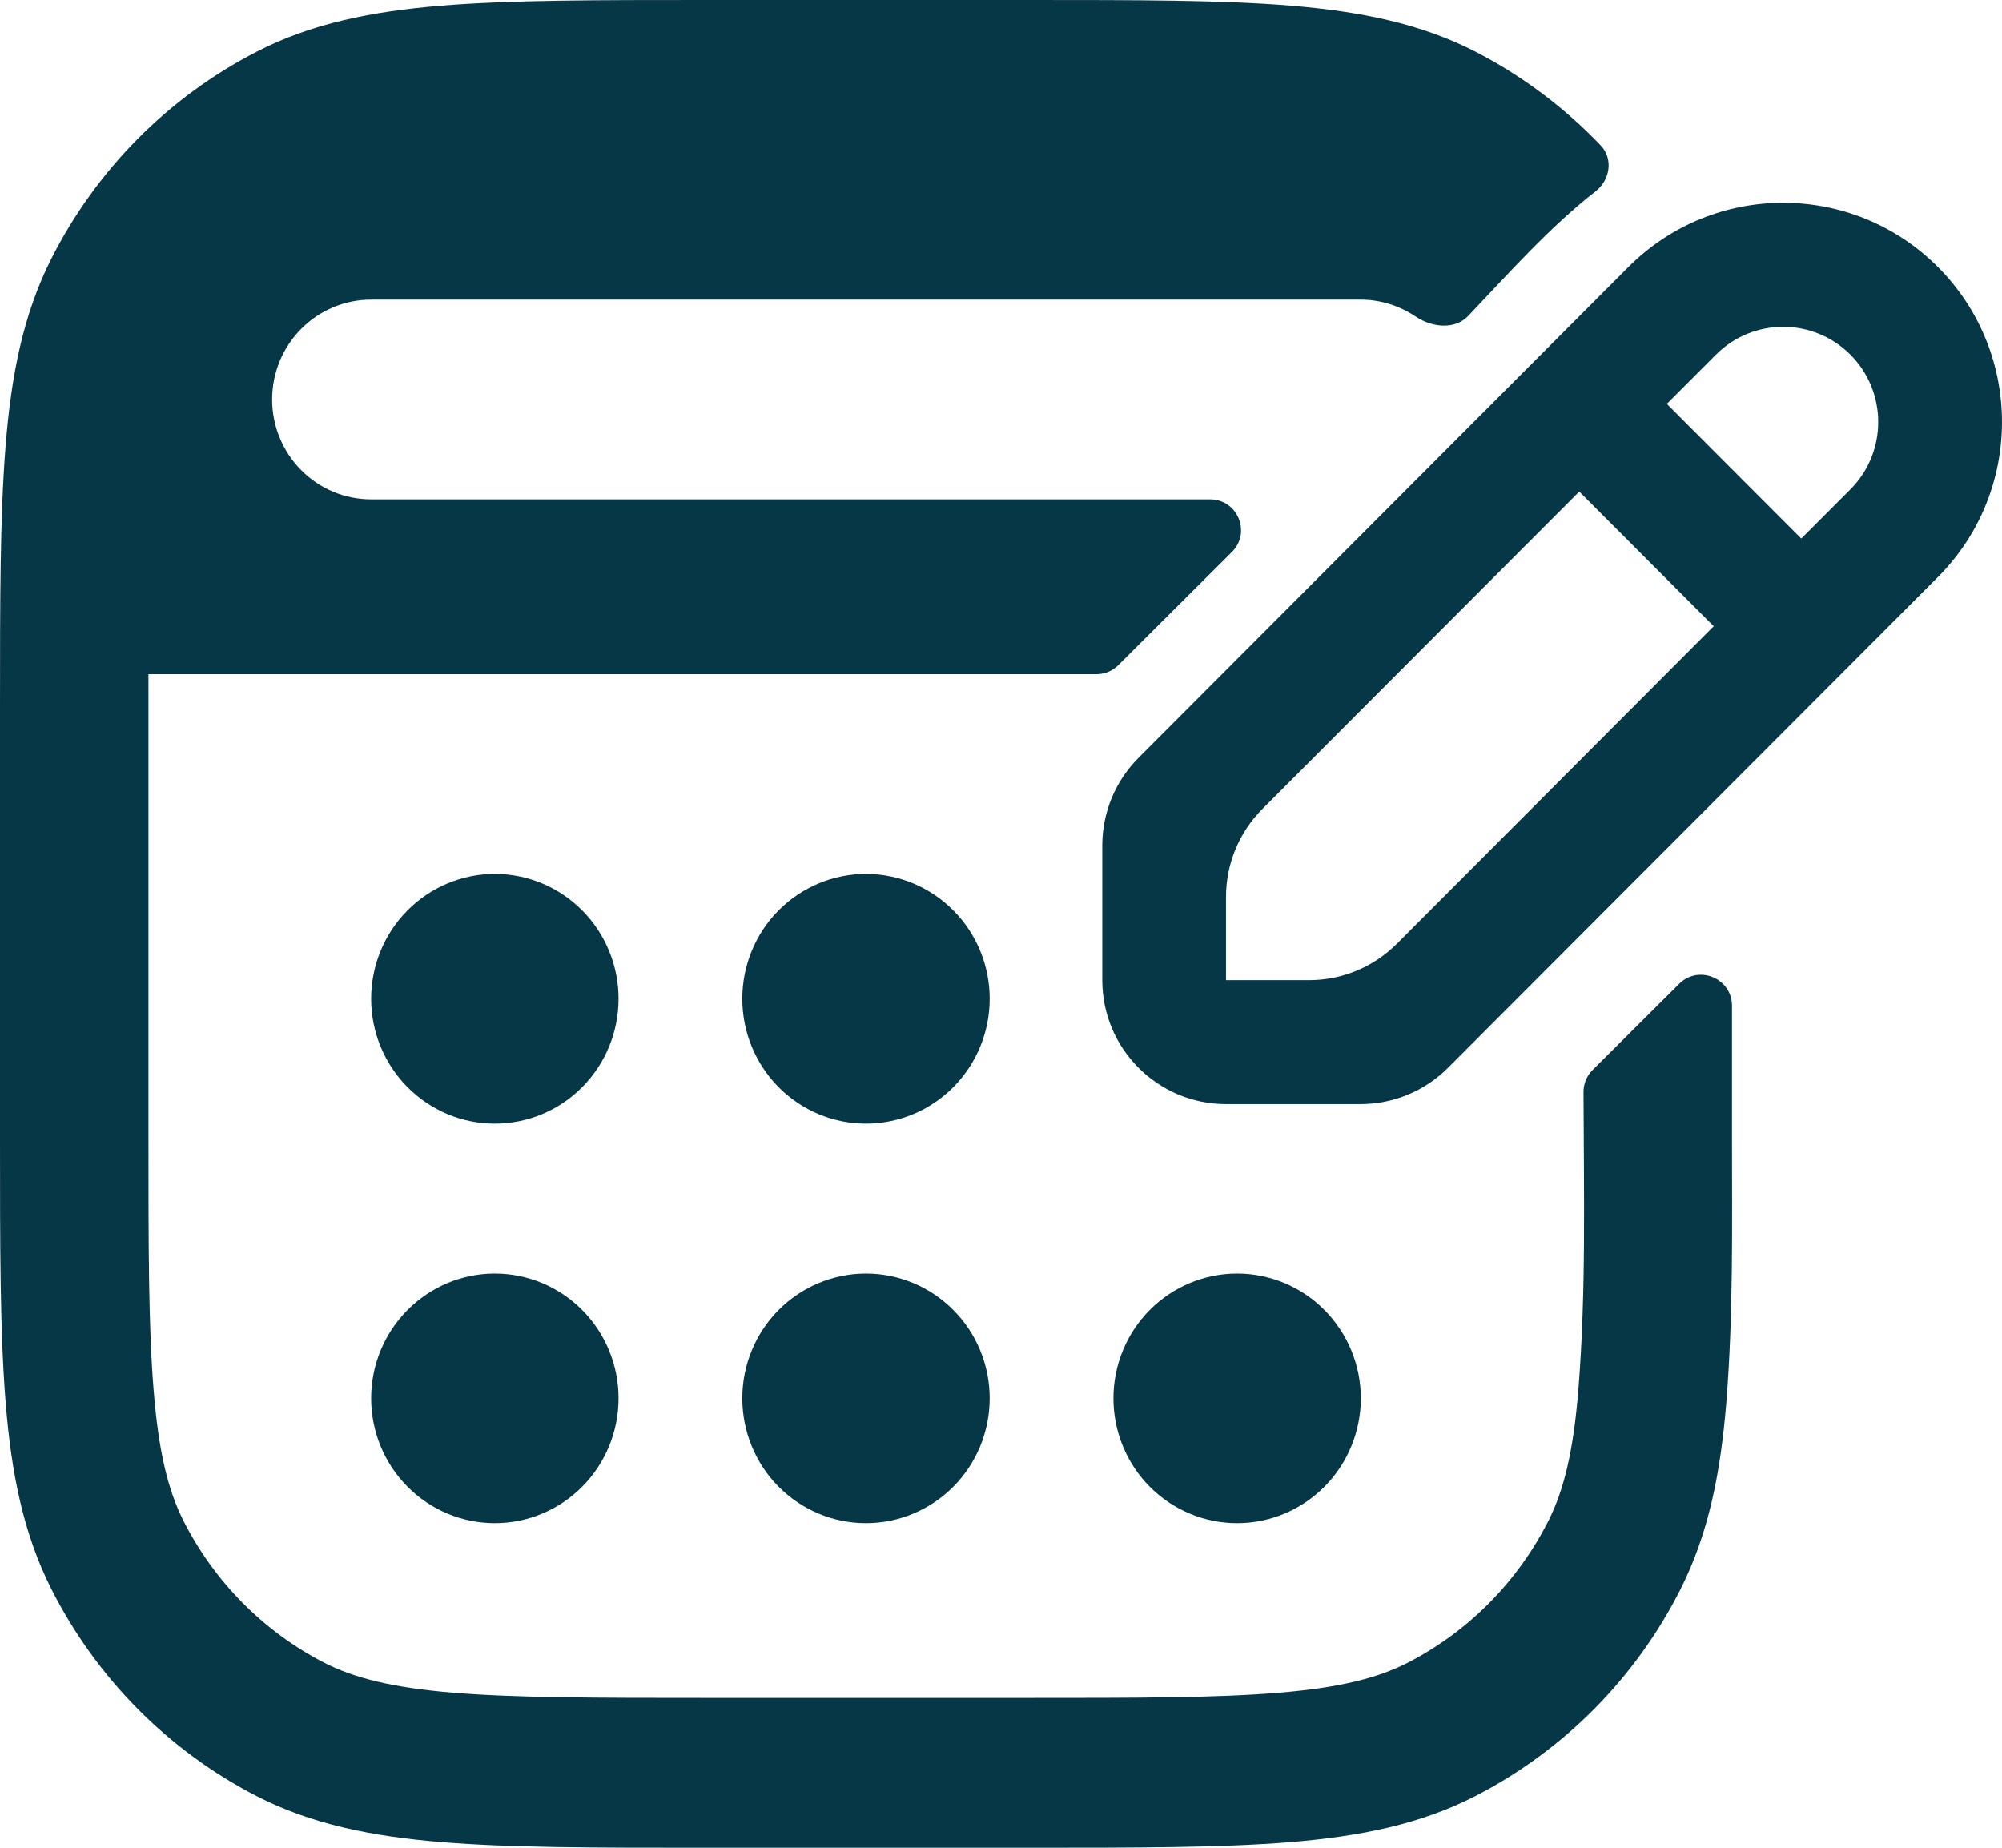
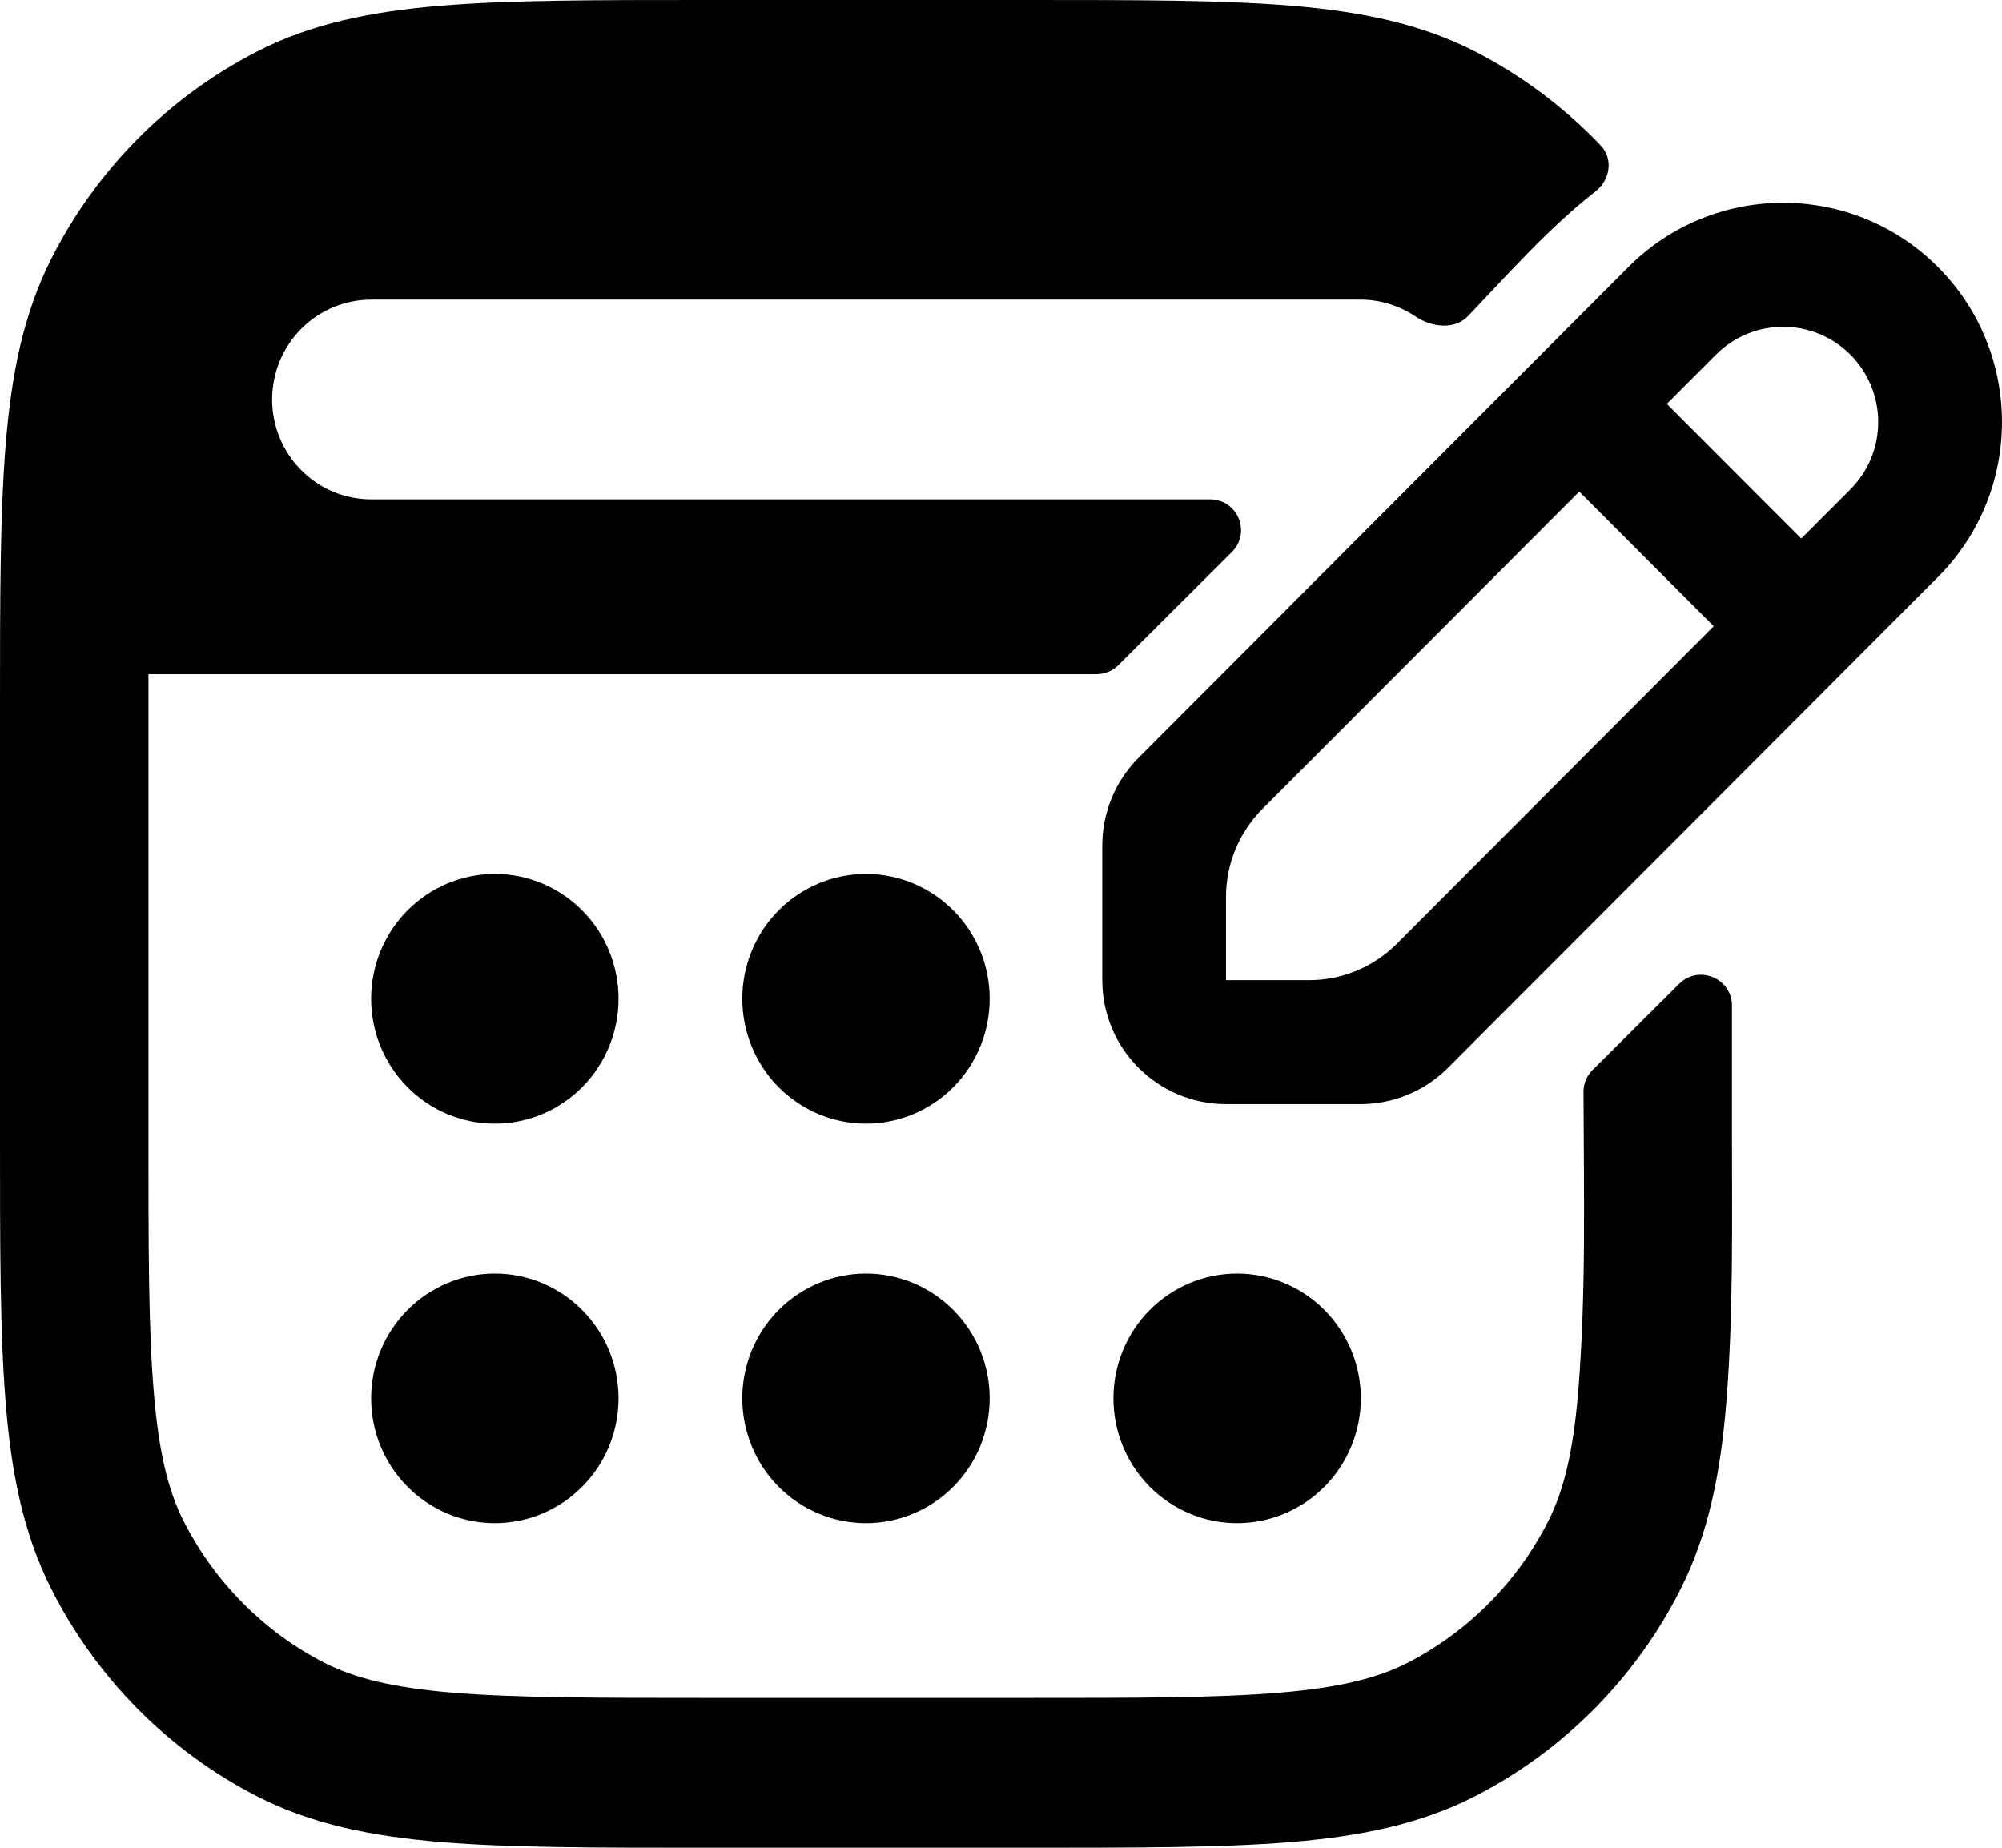
<svg xmlns="http://www.w3.org/2000/svg" width="26" height="24" viewBox="0 0 26 24" fill="none">
-   <path d="M6.426 16.541C6.853 16.541 7.261 16.712 7.562 17.016C7.864 17.32 8.033 17.732 8.033 18.162C8.033 18.592 7.864 19.005 7.562 19.309C7.261 19.613 6.853 19.784 6.426 19.784C6 19.784 5.592 19.613 5.291 19.309C4.989 19.005 4.82 18.592 4.82 18.162C4.82 17.732 4.989 17.32 5.291 17.016C5.592 16.712 6 16.541 6.426 16.541Z" fill="#063747" />
-   <path d="M11.246 16.541C11.672 16.541 12.081 16.712 12.382 17.016C12.684 17.32 12.853 17.732 12.853 18.162C12.853 18.592 12.684 19.005 12.382 19.309C12.081 19.613 11.672 19.784 11.246 19.784C10.82 19.784 10.412 19.613 10.11 19.309C9.809 19.005 9.64 18.592 9.64 18.162C9.64 17.732 9.809 17.32 10.11 17.016C10.412 16.712 10.82 16.541 11.246 16.541Z" fill="#063747" />
-   <path d="M6.426 11.351C6.853 11.351 7.261 11.522 7.562 11.826C7.864 12.13 8.033 12.543 8.033 12.973C8.033 13.403 7.864 13.815 7.562 14.12C7.261 14.424 6.853 14.595 6.426 14.595C6 14.595 5.592 14.424 5.291 14.12C4.989 13.815 4.82 13.403 4.82 12.973C4.82 12.543 4.989 12.13 5.291 11.826C5.592 11.522 6 11.351 6.426 11.351Z" fill="#063747" />
-   <path d="M11.246 11.351C11.672 11.351 12.081 11.522 12.382 11.826C12.684 12.13 12.853 12.543 12.853 12.973C12.853 13.403 12.684 13.815 12.382 14.12C12.081 14.424 11.672 14.595 11.246 14.595C10.82 14.595 10.412 14.424 10.11 14.12C9.809 13.815 9.64 13.403 9.64 12.973C9.64 12.543 9.809 12.13 10.11 11.826C10.412 11.522 10.82 11.351 11.246 11.351Z" fill="#063747" />
-   <path d="M16.066 16.541C16.492 16.541 16.901 16.712 17.202 17.016C17.503 17.32 17.673 17.732 17.673 18.162C17.673 18.592 17.503 19.005 17.202 19.309C16.901 19.613 16.492 19.784 16.066 19.784C15.64 19.784 15.232 19.613 14.93 19.309C14.629 19.005 14.46 18.592 14.46 18.162C14.46 17.732 14.629 17.32 14.93 17.016C15.232 16.712 15.64 16.541 16.066 16.541Z" fill="#063747" />
-   <path fill-rule="evenodd" clip-rule="evenodd" d="M13.373 8.28918e-08C14.763 8.28918e-08 15.868 8.72263e-08 16.758 0.073C17.675 0.149 18.451 0.307 19.16 0.67C19.771 0.985 20.32 1.398 20.79 1.891C20.954 2.064 20.91 2.339 20.722 2.485C20.12 2.955 19.594 3.55 19.066 4.105C18.893 4.286 18.596 4.253 18.387 4.113C18.178 3.972 17.928 3.892 17.673 3.892H4.82C4.479 3.892 4.152 4.029 3.911 4.272C3.67 4.515 3.534 4.845 3.534 5.189C3.534 5.533 3.67 5.863 3.911 6.106C4.152 6.35 4.479 6.486 4.82 6.486H15.715C16.073 6.486 16.252 6.917 15.999 7.169L14.523 8.64C14.448 8.715 14.346 8.757 14.239 8.757H1.928V14.737C1.928 16.2 1.928 17.24 1.995 18.053C2.059 18.857 2.183 19.357 2.382 19.752C2.783 20.545 3.423 21.191 4.209 21.596C4.601 21.796 5.095 21.921 5.892 21.987C6.701 22.053 7.735 22.054 9.19 22.054H13.321C14.767 22.054 15.796 22.054 16.601 21.987C17.397 21.922 17.892 21.796 18.284 21.596C19.07 21.191 19.71 20.545 20.11 19.752C20.309 19.357 20.433 18.857 20.498 18.053C20.601 16.768 20.568 15.472 20.565 14.182C20.565 14.076 20.607 13.974 20.682 13.899L21.807 12.779C22.06 12.527 22.493 12.706 22.493 13.062V14.767C22.493 15.914 22.512 17.067 22.42 18.212C22.345 19.138 22.188 19.92 21.828 20.636C21.243 21.796 20.309 22.738 19.16 23.329C18.451 23.693 17.675 23.851 16.758 23.927C15.868 24 14.763 24 13.373 24H9.12C7.73 24 6.625 24 5.735 23.927C4.817 23.851 4.042 23.693 3.334 23.33C2.185 22.739 1.251 21.796 0.665 20.636C0.304 19.92 0.147 19.138 0.073 18.212C0 17.312 0 16.195 0 14.79V9.211C0 7.805 0 6.688 0.073 5.788C0.147 4.862 0.304 4.08 0.664 3.365C1.25 2.205 2.184 1.262 3.334 0.671C4.041 0.307 4.817 0.149 5.735 0.073C6.631 -0 7.744 8.28918e-08 9.148 8.28918e-08H13.373Z" fill="#063747" />
-   <path fill-rule="evenodd" clip-rule="evenodd" d="M25.168 7.495C26.277 6.383 26.277 4.58 25.168 3.468C24.058 2.356 22.258 2.356 21.148 3.468L14.786 9.843C14.484 10.145 14.315 10.554 14.315 10.982V12.731C14.315 13.62 15.034 14.341 15.922 14.341H17.668C18.095 14.341 18.504 14.172 18.805 13.87L25.168 7.495ZM15.922 11.649C15.922 11.221 16.092 10.812 16.393 10.509L20.51 6.385L22.256 8.134L18.14 12.259C17.838 12.561 17.429 12.731 17.003 12.731H15.922V11.649ZM21.647 5.246L22.285 4.607C22.767 4.124 23.549 4.124 24.031 4.607C24.513 5.09 24.513 5.873 24.031 6.356L23.393 6.995L21.647 5.246Z" fill="#063747" />
+   <path d="M6.426 16.541C6.853 16.541 7.261 16.712 7.562 17.016C7.864 17.32 8.033 17.732 8.033 18.162C8.033 18.592 7.864 19.005 7.562 19.309C7.261 19.613 6.853 19.784 6.426 19.784C6 19.784 5.592 19.613 5.291 19.309C4.989 19.005 4.82 18.592 4.82 18.162C4.82 17.732 4.989 17.32 5.291 17.016C5.592 16.712 6 16.541 6.426 16.541Z" fill="currentColor" />
+   <path d="M11.246 16.541C11.672 16.541 12.081 16.712 12.382 17.016C12.684 17.32 12.853 17.732 12.853 18.162C12.853 18.592 12.684 19.005 12.382 19.309C12.081 19.613 11.672 19.784 11.246 19.784C10.82 19.784 10.412 19.613 10.11 19.309C9.809 19.005 9.64 18.592 9.64 18.162C9.64 17.732 9.809 17.32 10.11 17.016C10.412 16.712 10.82 16.541 11.246 16.541Z" fill="currentColor" />
+   <path d="M6.426 11.351C6.853 11.351 7.261 11.522 7.562 11.826C7.864 12.13 8.033 12.543 8.033 12.973C8.033 13.403 7.864 13.815 7.562 14.12C7.261 14.424 6.853 14.595 6.426 14.595C6 14.595 5.592 14.424 5.291 14.12C4.989 13.815 4.82 13.403 4.82 12.973C4.82 12.543 4.989 12.13 5.291 11.826C5.592 11.522 6 11.351 6.426 11.351Z" fill="currentColor" />
+   <path d="M11.246 11.351C11.672 11.351 12.081 11.522 12.382 11.826C12.684 12.13 12.853 12.543 12.853 12.973C12.853 13.403 12.684 13.815 12.382 14.12C12.081 14.424 11.672 14.595 11.246 14.595C10.82 14.595 10.412 14.424 10.11 14.12C9.809 13.815 9.64 13.403 9.64 12.973C9.64 12.543 9.809 12.13 10.11 11.826C10.412 11.522 10.82 11.351 11.246 11.351Z" fill="currentColor" />
+   <path d="M16.066 16.541C16.492 16.541 16.901 16.712 17.202 17.016C17.503 17.32 17.673 17.732 17.673 18.162C17.673 18.592 17.503 19.005 17.202 19.309C16.901 19.613 16.492 19.784 16.066 19.784C15.64 19.784 15.232 19.613 14.93 19.309C14.629 19.005 14.46 18.592 14.46 18.162C14.46 17.732 14.629 17.32 14.93 17.016C15.232 16.712 15.64 16.541 16.066 16.541Z" fill="currentColor" />
+   <path fill-rule="evenodd" clip-rule="evenodd" d="M13.373 8.28918e-08C14.763 8.28918e-08 15.868 8.72263e-08 16.758 0.073C17.675 0.149 18.451 0.307 19.16 0.67C19.771 0.985 20.32 1.398 20.79 1.891C20.954 2.064 20.91 2.339 20.722 2.485C20.12 2.955 19.594 3.55 19.066 4.105C18.893 4.286 18.596 4.253 18.387 4.113C18.178 3.972 17.928 3.892 17.673 3.892H4.82C4.479 3.892 4.152 4.029 3.911 4.272C3.67 4.515 3.534 4.845 3.534 5.189C3.534 5.533 3.67 5.863 3.911 6.106C4.152 6.35 4.479 6.486 4.82 6.486H15.715C16.073 6.486 16.252 6.917 15.999 7.169L14.523 8.64C14.448 8.715 14.346 8.757 14.239 8.757H1.928V14.737C1.928 16.2 1.928 17.24 1.995 18.053C2.059 18.857 2.183 19.357 2.382 19.752C2.783 20.545 3.423 21.191 4.209 21.596C4.601 21.796 5.095 21.921 5.892 21.987C6.701 22.053 7.735 22.054 9.19 22.054H13.321C14.767 22.054 15.796 22.054 16.601 21.987C17.397 21.922 17.892 21.796 18.284 21.596C19.07 21.191 19.71 20.545 20.11 19.752C20.309 19.357 20.433 18.857 20.498 18.053C20.601 16.768 20.568 15.472 20.565 14.182C20.565 14.076 20.607 13.974 20.682 13.899L21.807 12.779C22.06 12.527 22.493 12.706 22.493 13.062V14.767C22.493 15.914 22.512 17.067 22.42 18.212C22.345 19.138 22.188 19.92 21.828 20.636C21.243 21.796 20.309 22.738 19.16 23.329C18.451 23.693 17.675 23.851 16.758 23.927C15.868 24 14.763 24 13.373 24H9.12C7.73 24 6.625 24 5.735 23.927C4.817 23.851 4.042 23.693 3.334 23.33C2.185 22.739 1.251 21.796 0.665 20.636C0.304 19.92 0.147 19.138 0.073 18.212C0 17.312 0 16.195 0 14.79V9.211C0 7.805 0 6.688 0.073 5.788C0.147 4.862 0.304 4.08 0.664 3.365C1.25 2.205 2.184 1.262 3.334 0.671C4.041 0.307 4.817 0.149 5.735 0.073C6.631 -0 7.744 8.28918e-08 9.148 8.28918e-08H13.373Z" fill="currentColor" />
+   <path fill-rule="evenodd" clip-rule="evenodd" d="M25.168 7.495C26.277 6.383 26.277 4.58 25.168 3.468C24.058 2.356 22.258 2.356 21.148 3.468L14.786 9.843C14.484 10.145 14.315 10.554 14.315 10.982V12.731C14.315 13.62 15.034 14.341 15.922 14.341H17.668C18.095 14.341 18.504 14.172 18.805 13.87L25.168 7.495ZM15.922 11.649C15.922 11.221 16.092 10.812 16.393 10.509L20.51 6.385L22.256 8.134L18.14 12.259C17.838 12.561 17.429 12.731 17.003 12.731H15.922V11.649ZM21.647 5.246L22.285 4.607C22.767 4.124 23.549 4.124 24.031 4.607C24.513 5.09 24.513 5.873 24.031 6.356L23.393 6.995L21.647 5.246Z" fill="currentColor" />
</svg>
